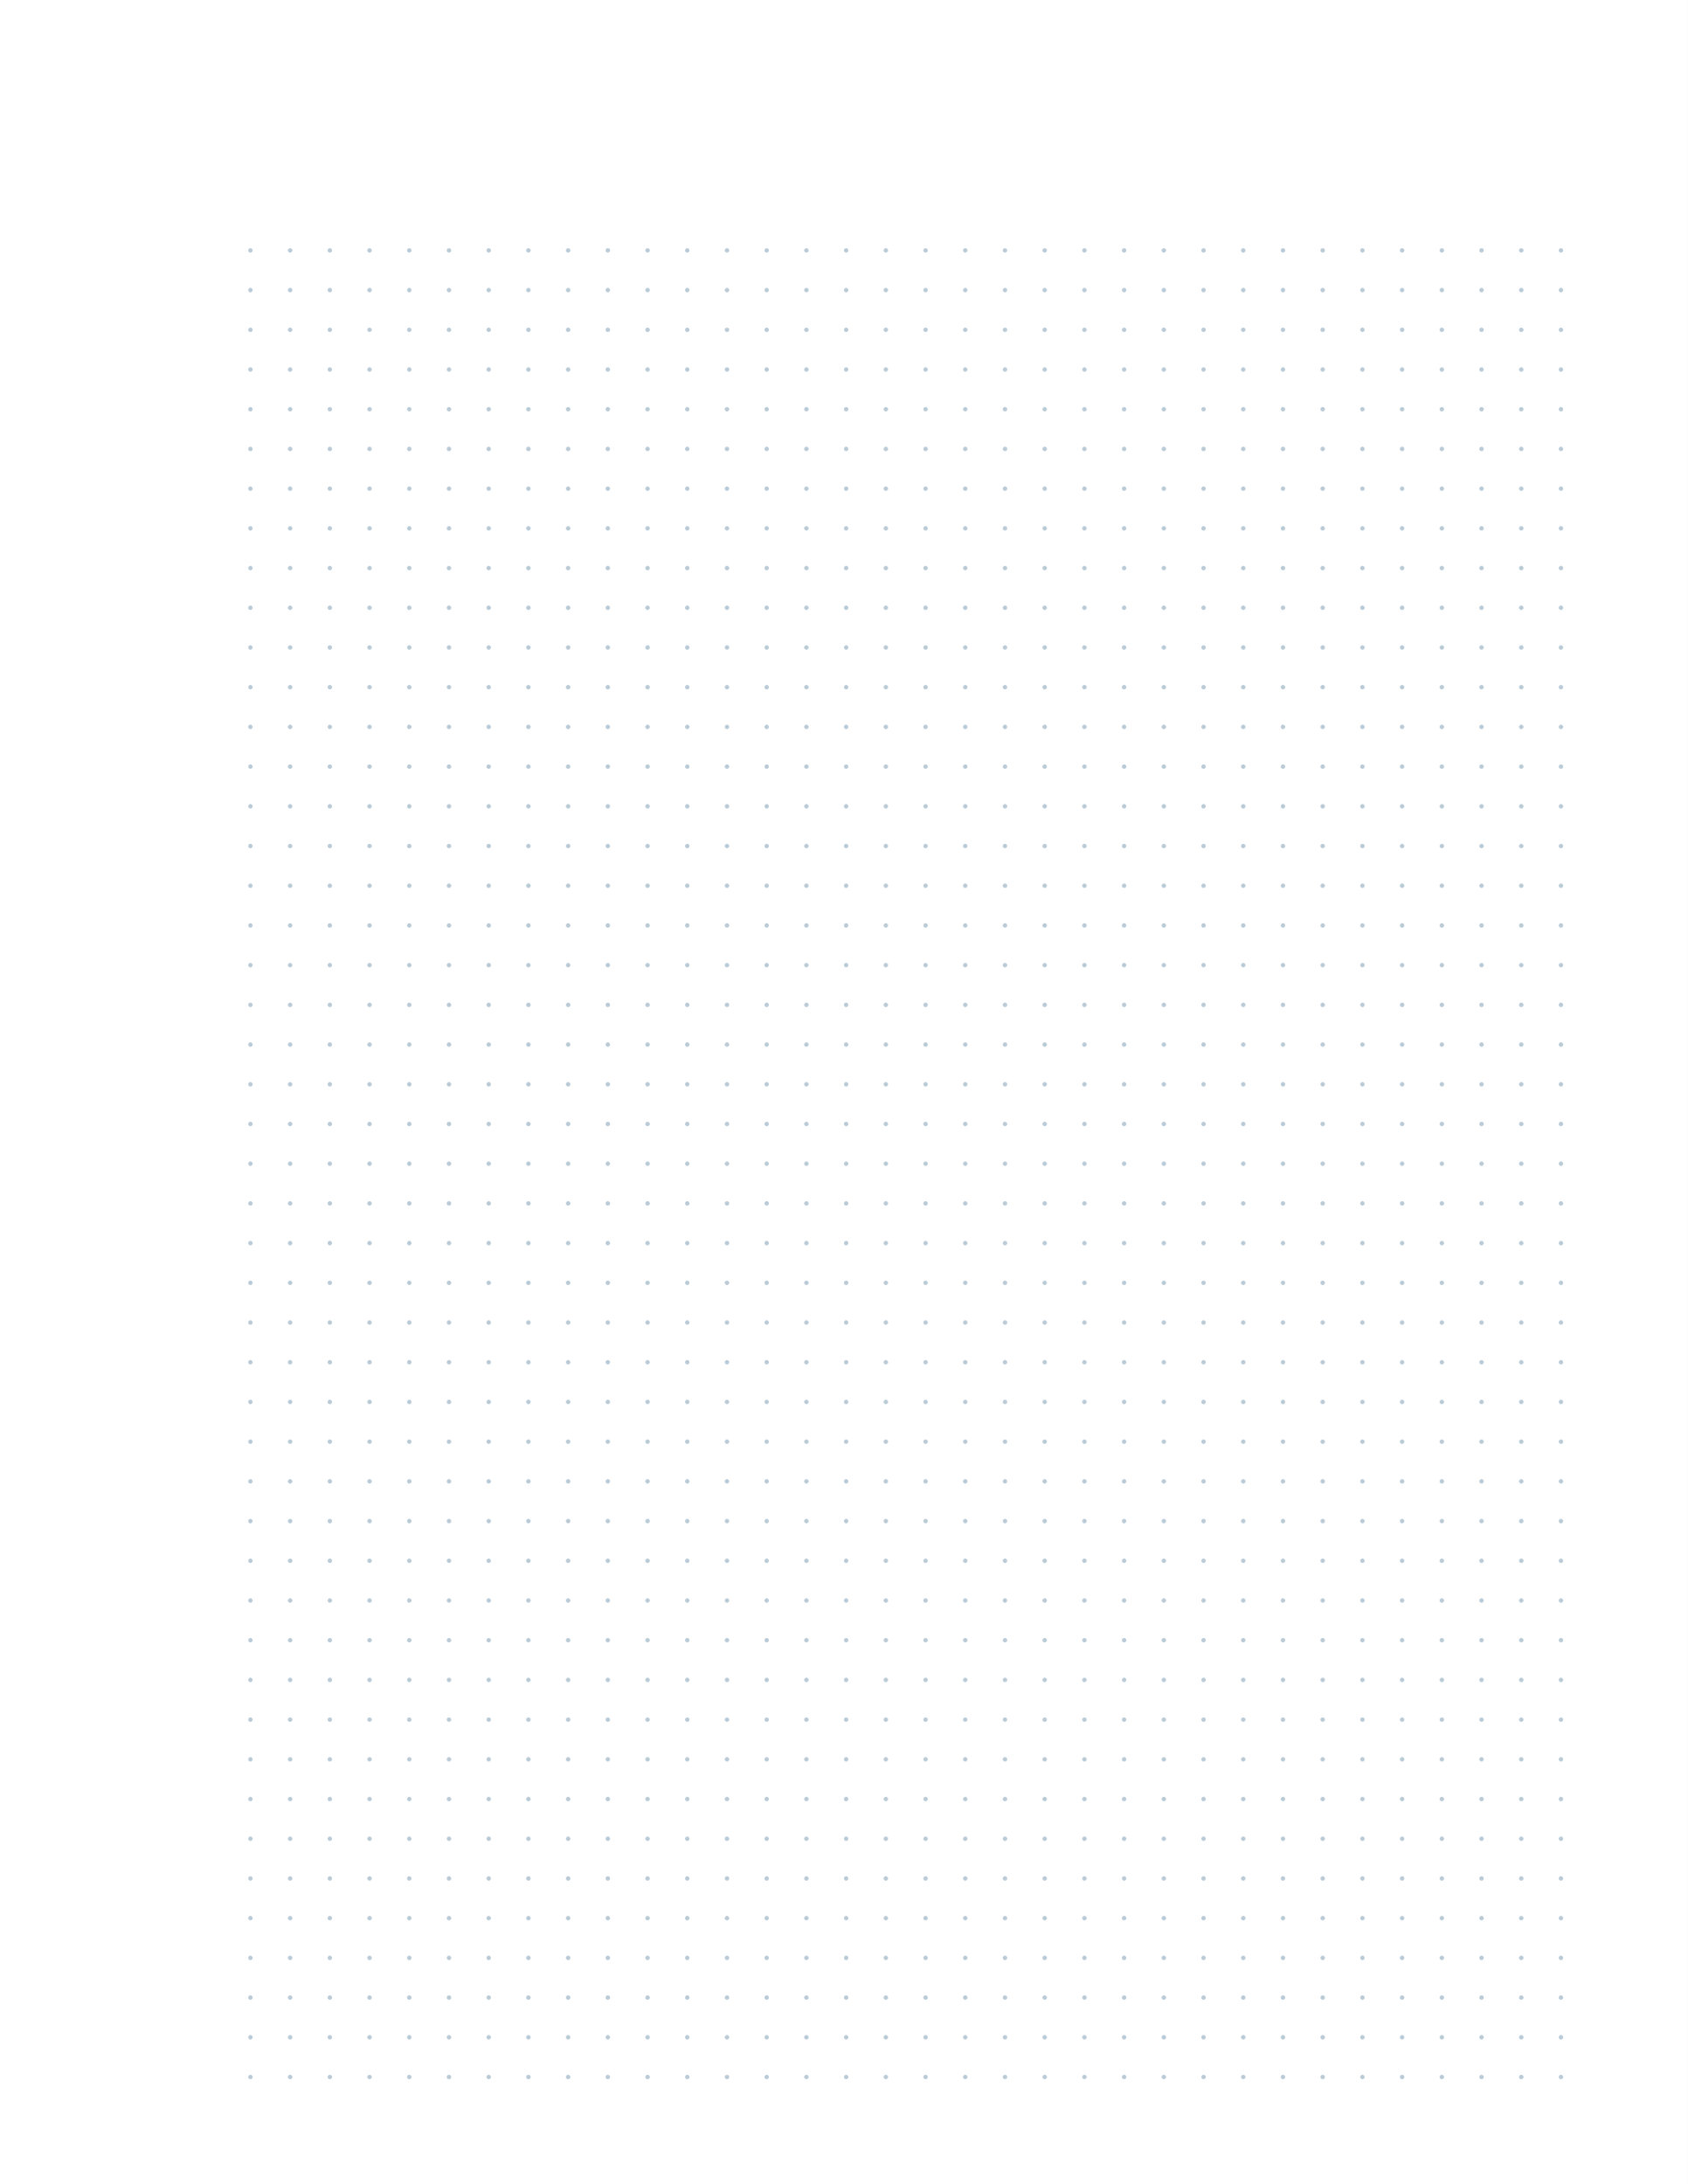
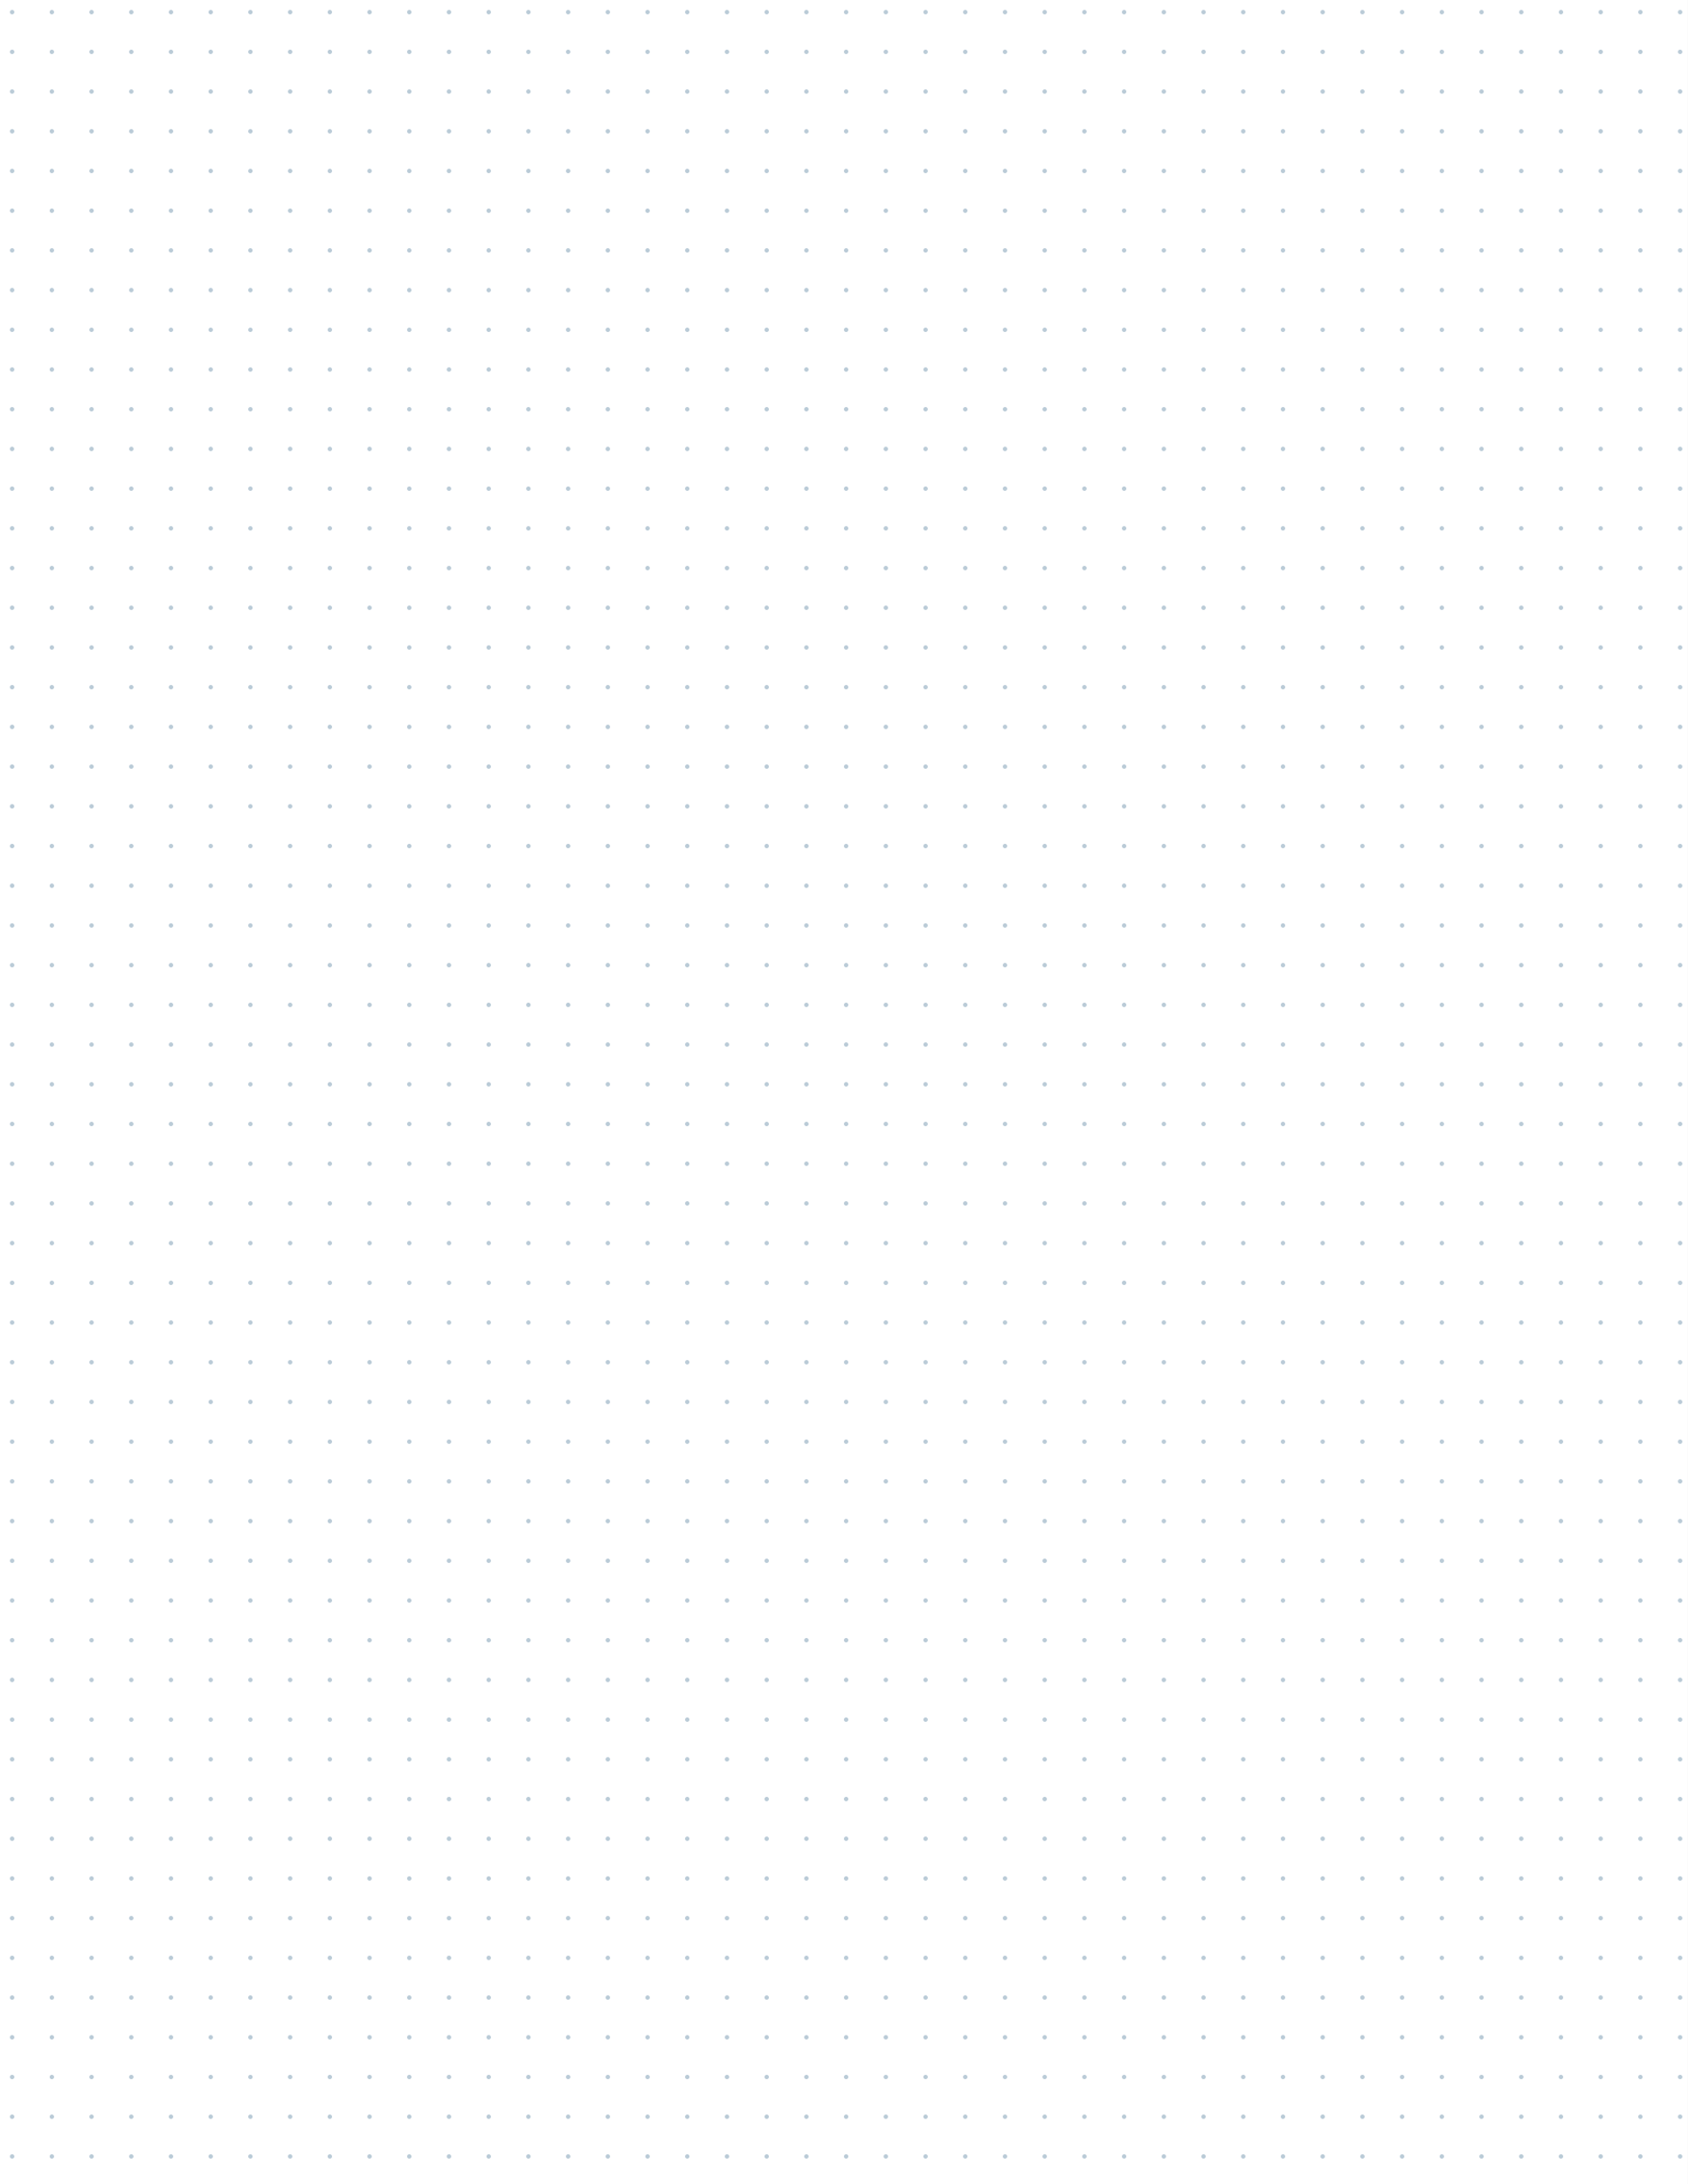
<svg xmlns="http://www.w3.org/2000/svg" viewBox="0 0 612 792" width="612" height="792" shape-rendering="geometricPrecision">
  <defs>
    <pattern id="dot-grid" x="90" y="90" width="14.40" height="14.40" patternUnits="userSpaceOnUse">
      <circle cx="0.80" cy="0.80" r="0.80" fill="#a9becd" fill-opacity="0.8" />
    </pattern>
  </defs>
  <rect width="612" height="792" fill="#ffffff" />
-   <rect x="90" y="90" width="486" height="666" fill="url(#dot-grid)" />
+   <rect width="612" height="792" fill="url(#dot-grid)" />
</svg>
